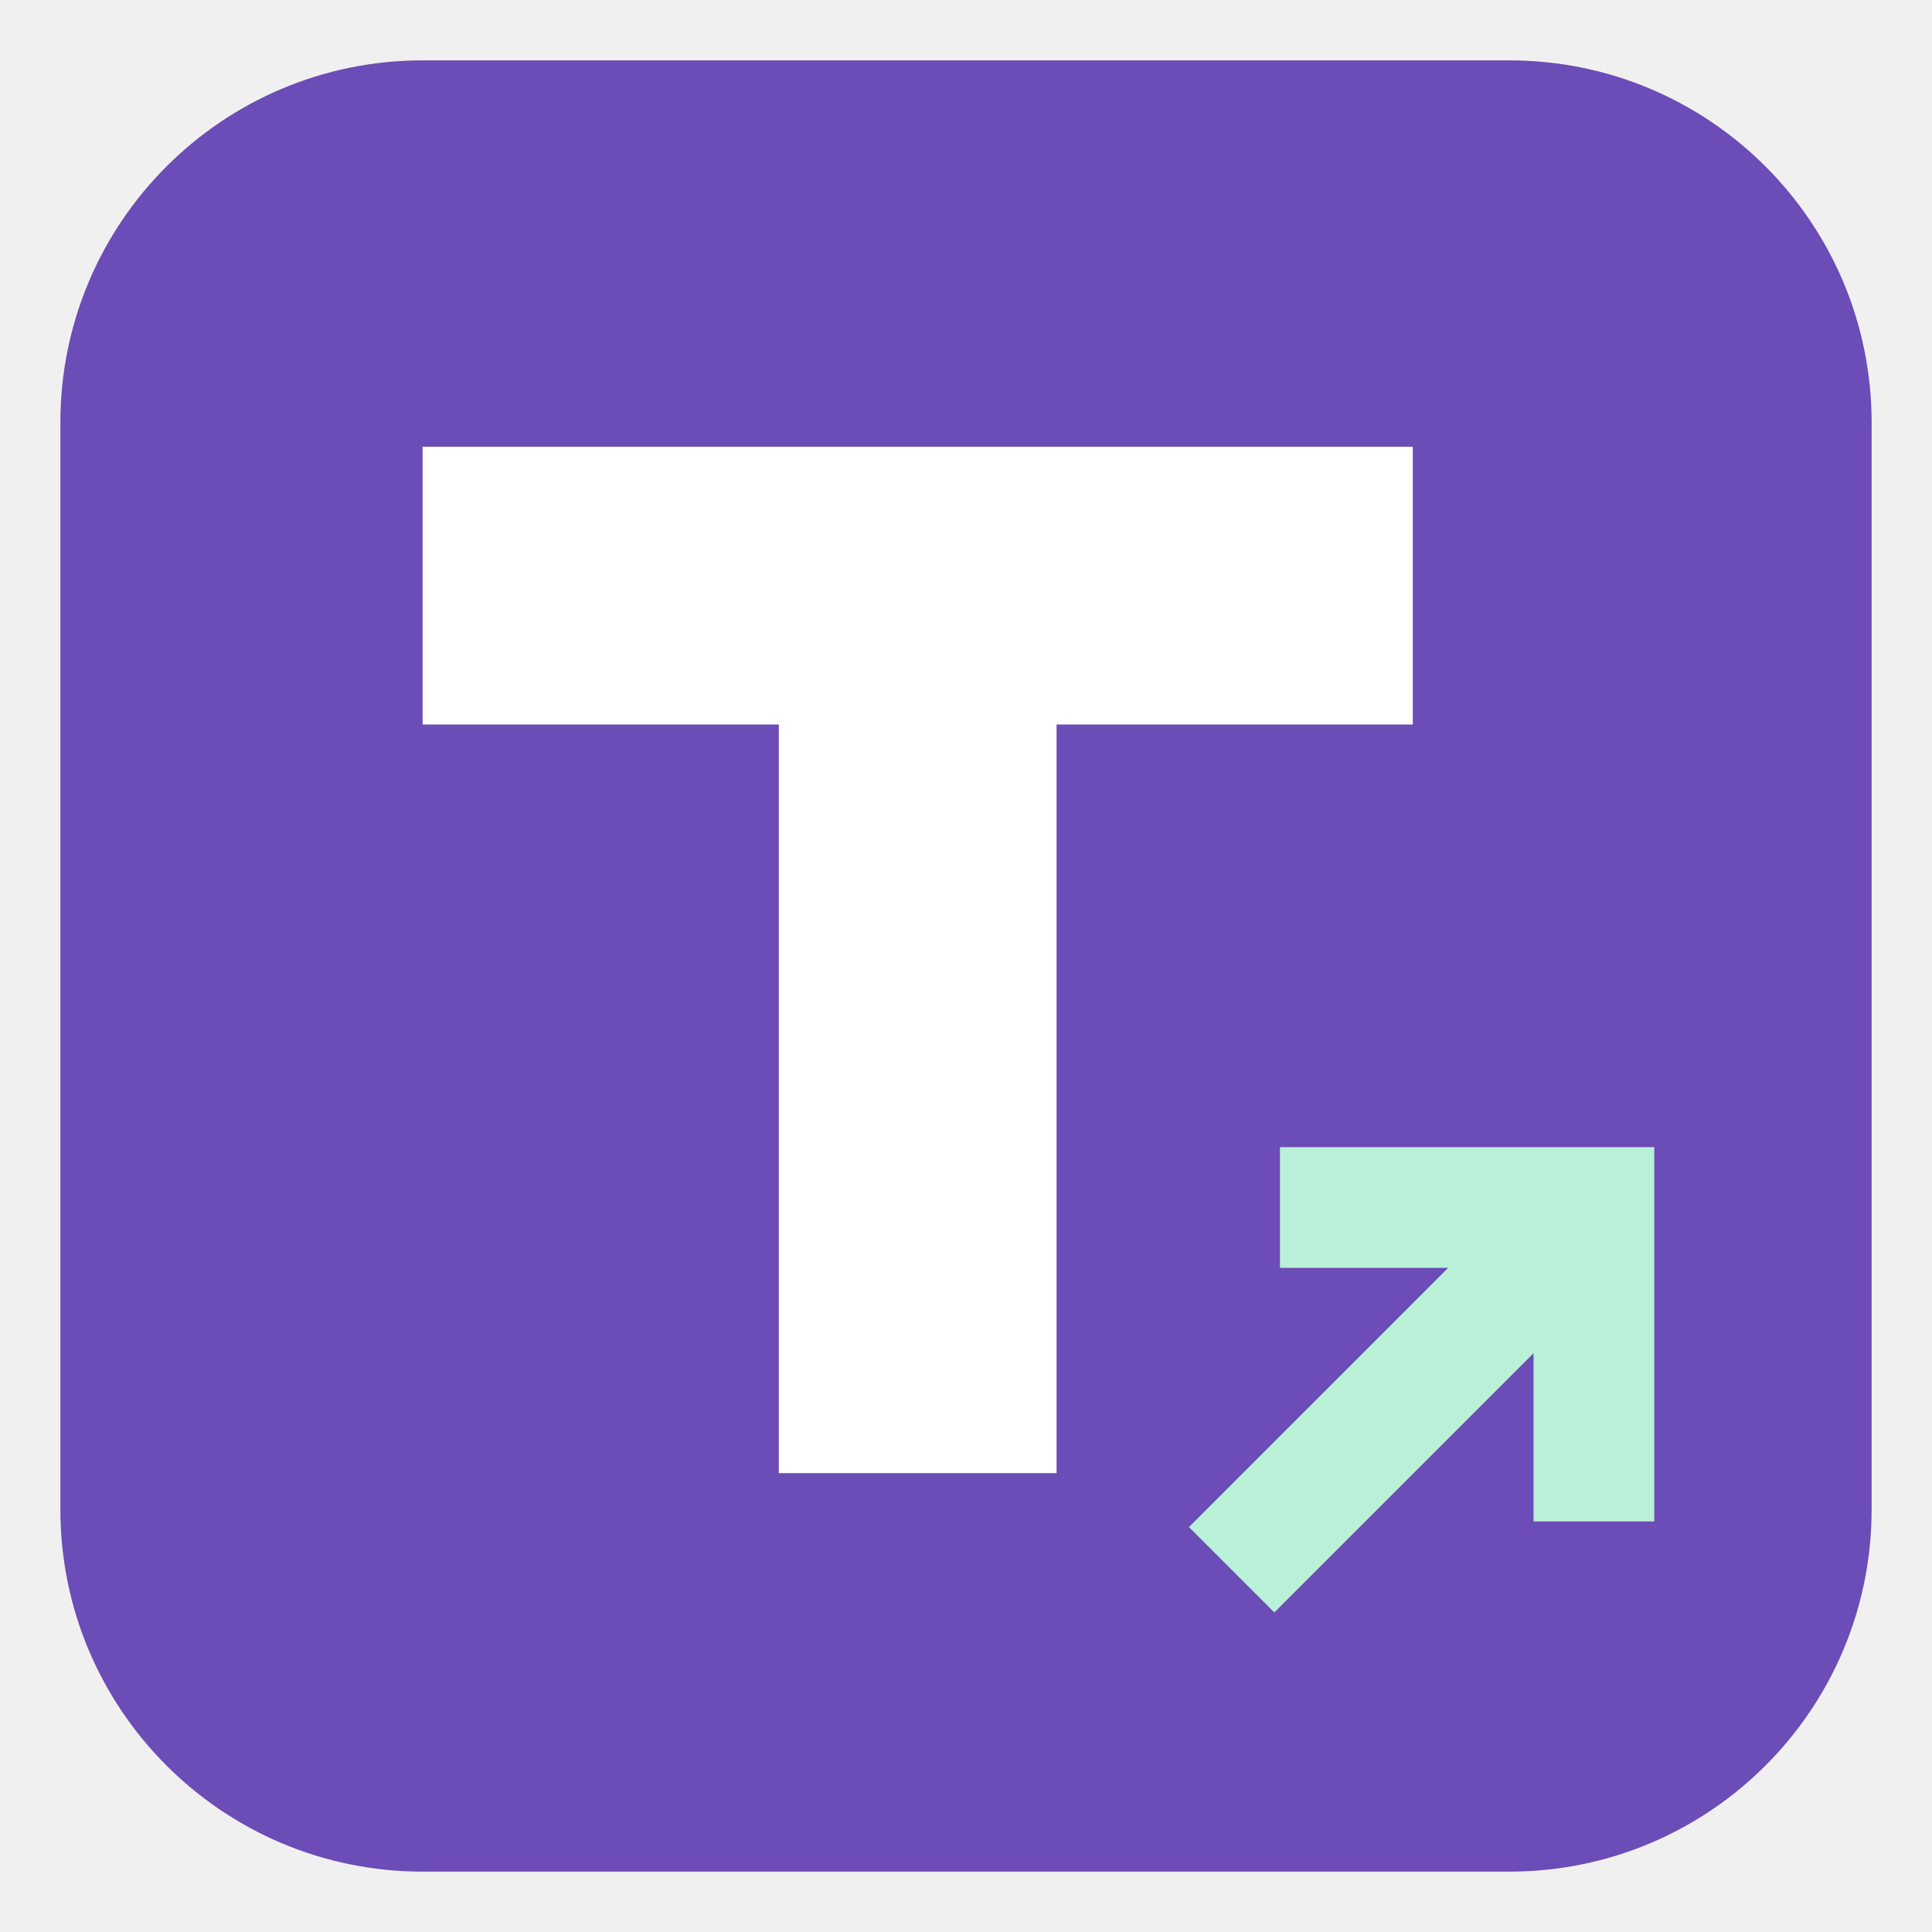
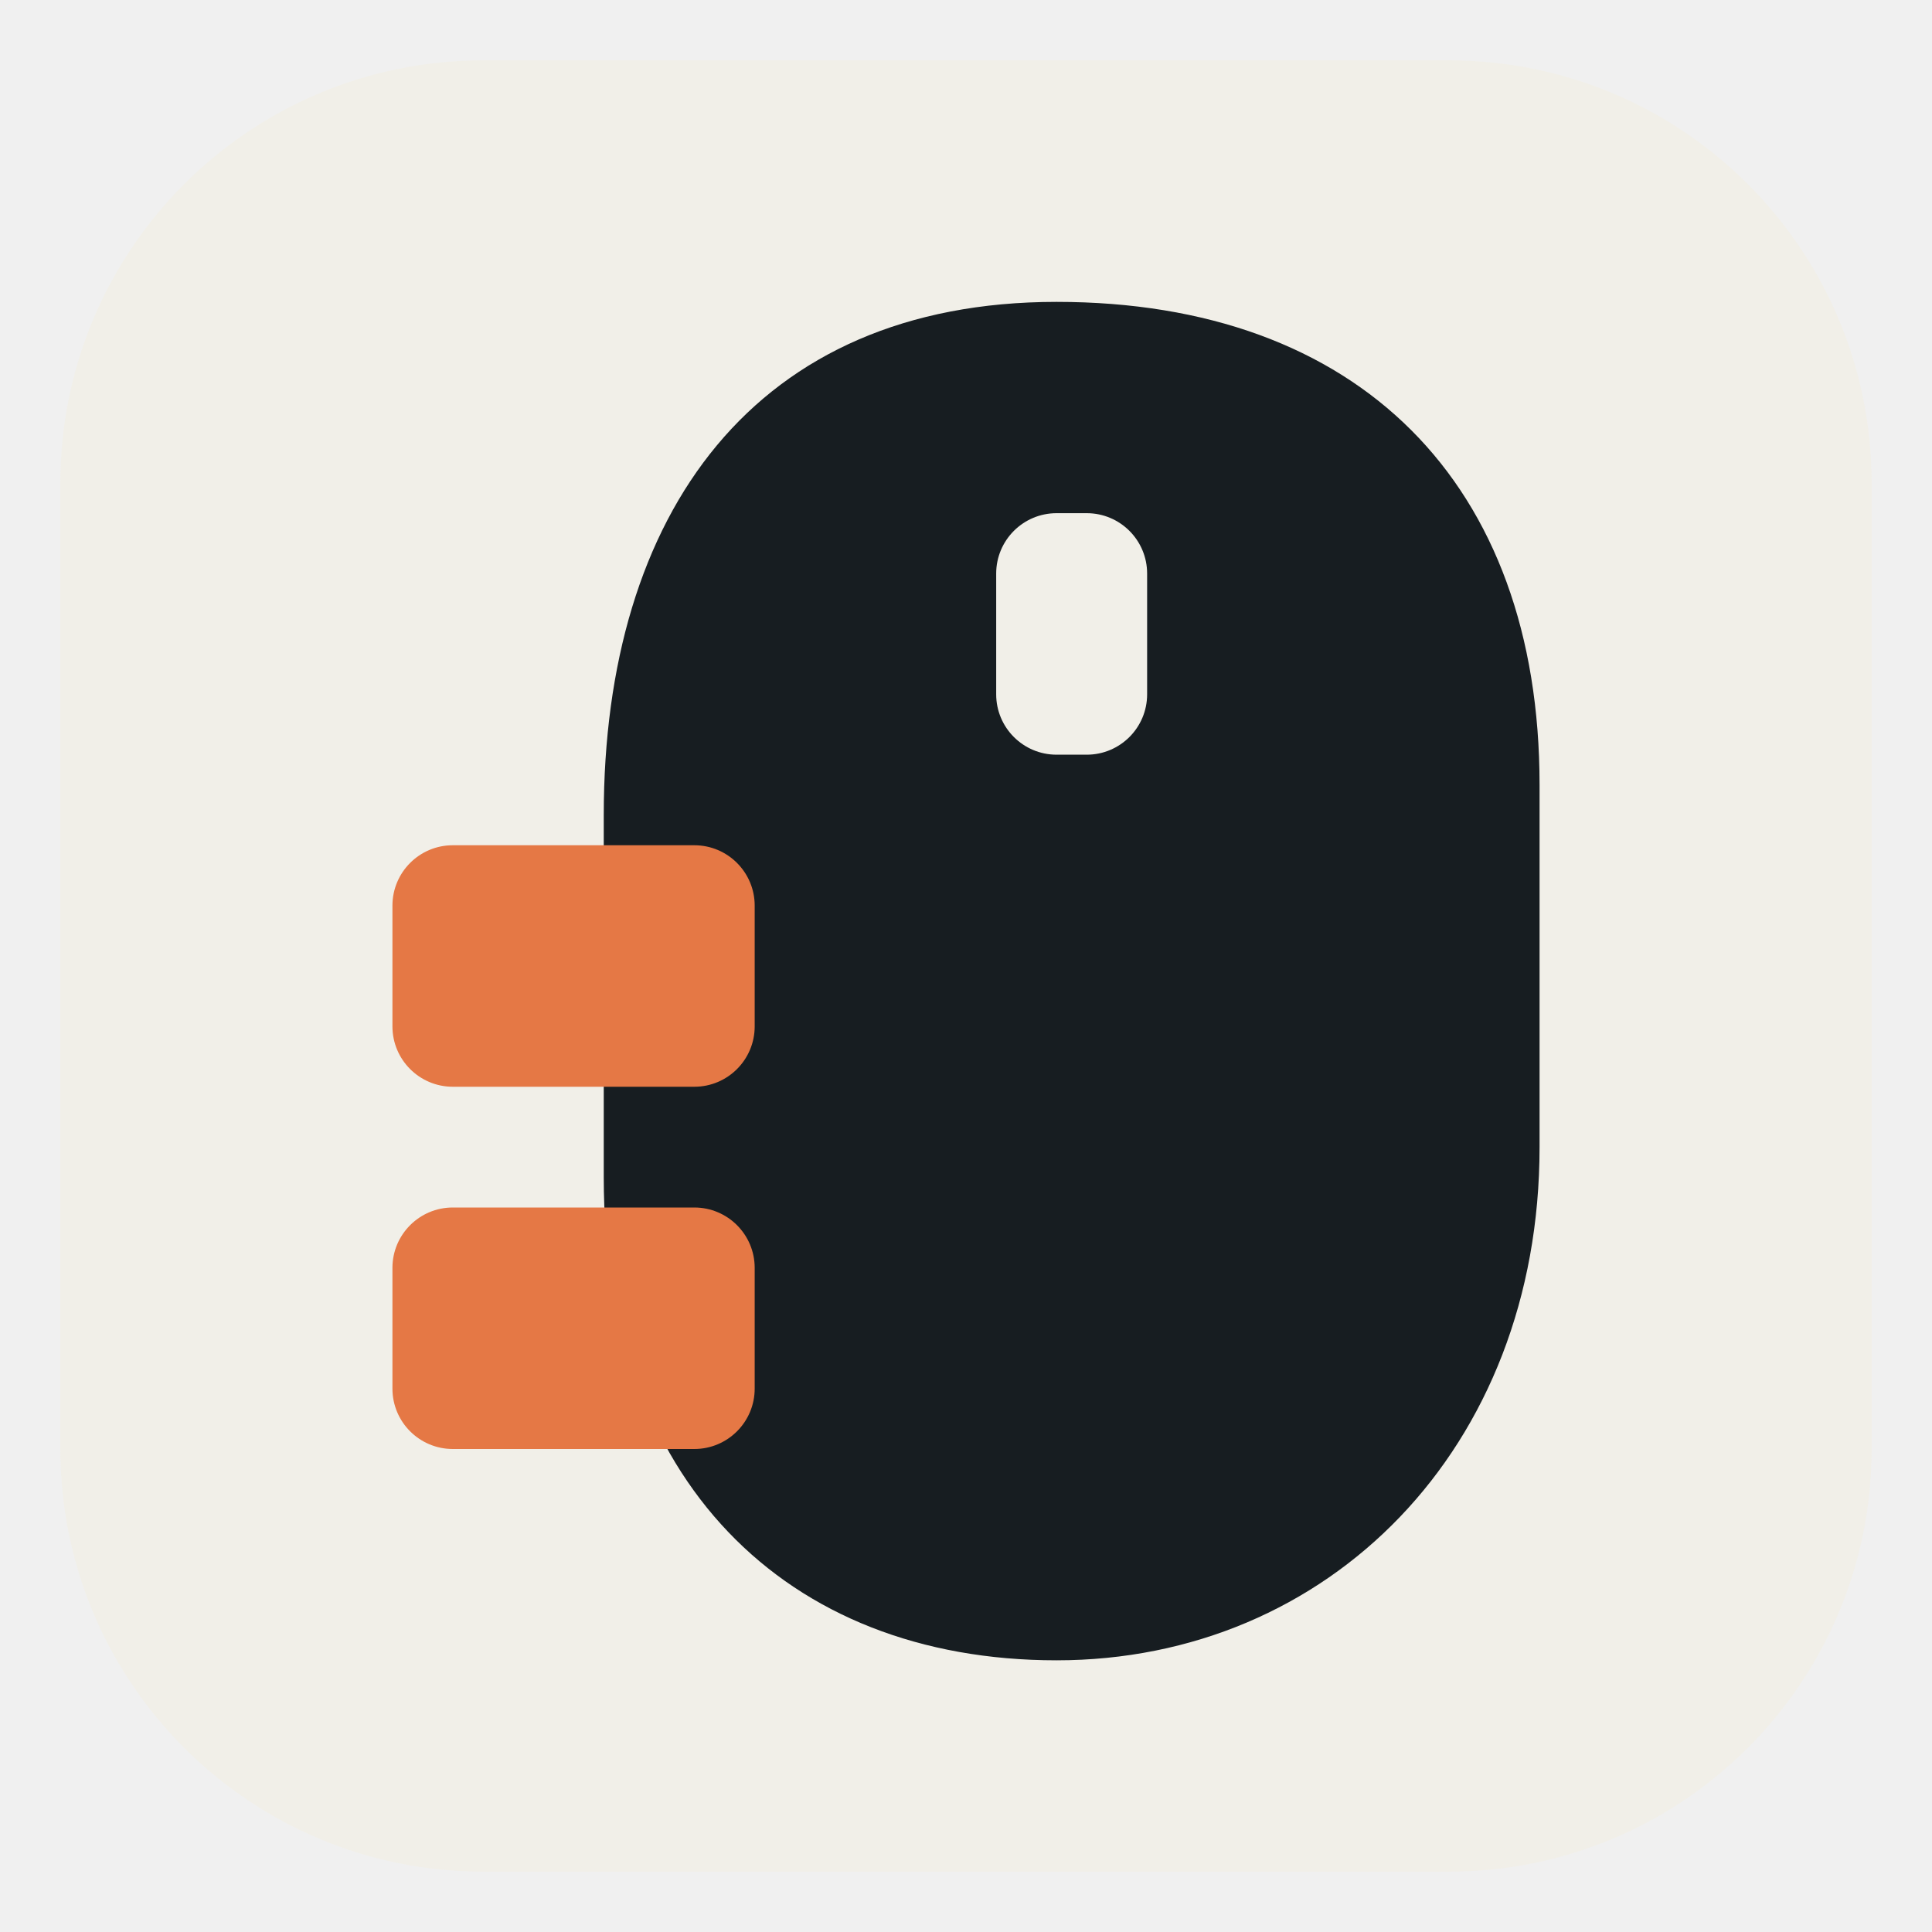
- <svg xmlns="http://www.w3.org/2000/svg" viewBox="0 0 16 16">
-   <rect x=".5" y=".5" width="15" height="15" rx="3" fill="#6c4cb6" />
-   <path d="M3.5 3.7h8.2V6H8.75v6.2h-2.3V6H3.5z" fill="#fff" />
-   <path d="m10.2 13 3-3m-2.6 0h2.6v2.6" fill="none" stroke="#b8f0d8" stroke-width="1" />
+ <svg xmlns="http://www.w3.org/2000/svg" viewBox="0 0 64 64">
+   <rect x="2" y="2" width="60" height="60" rx="14" fill="#f1efe8" />
+   <path d="M35 10C25 10 20 17 20 27v12c0 10 6 16 15 16s16-7 16-17V26c0-10-6-16-16-16Z" fill="#171d21" />
+   <rect x="33" y="17" width="5" height="8" rx="2" fill="#f1efe8" />
+   <rect x="13" y="28" width="12" height="8" rx="2" fill="#e57845" />
+   <rect x="13" y="40" width="12" height="8" rx="2" fill="#e57845" />
</svg>
